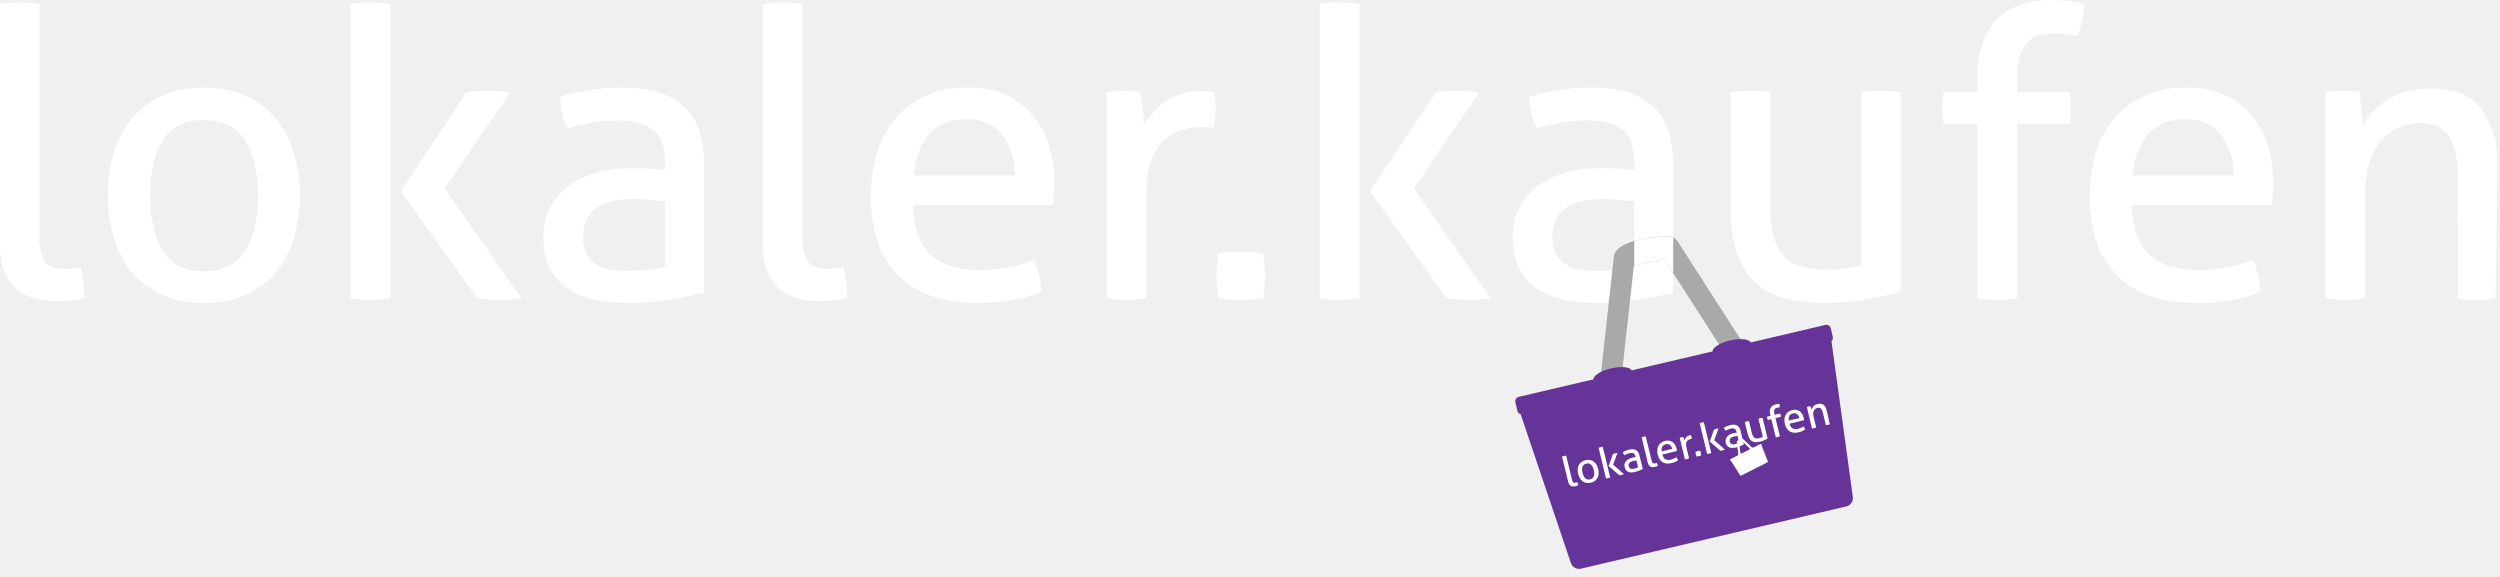
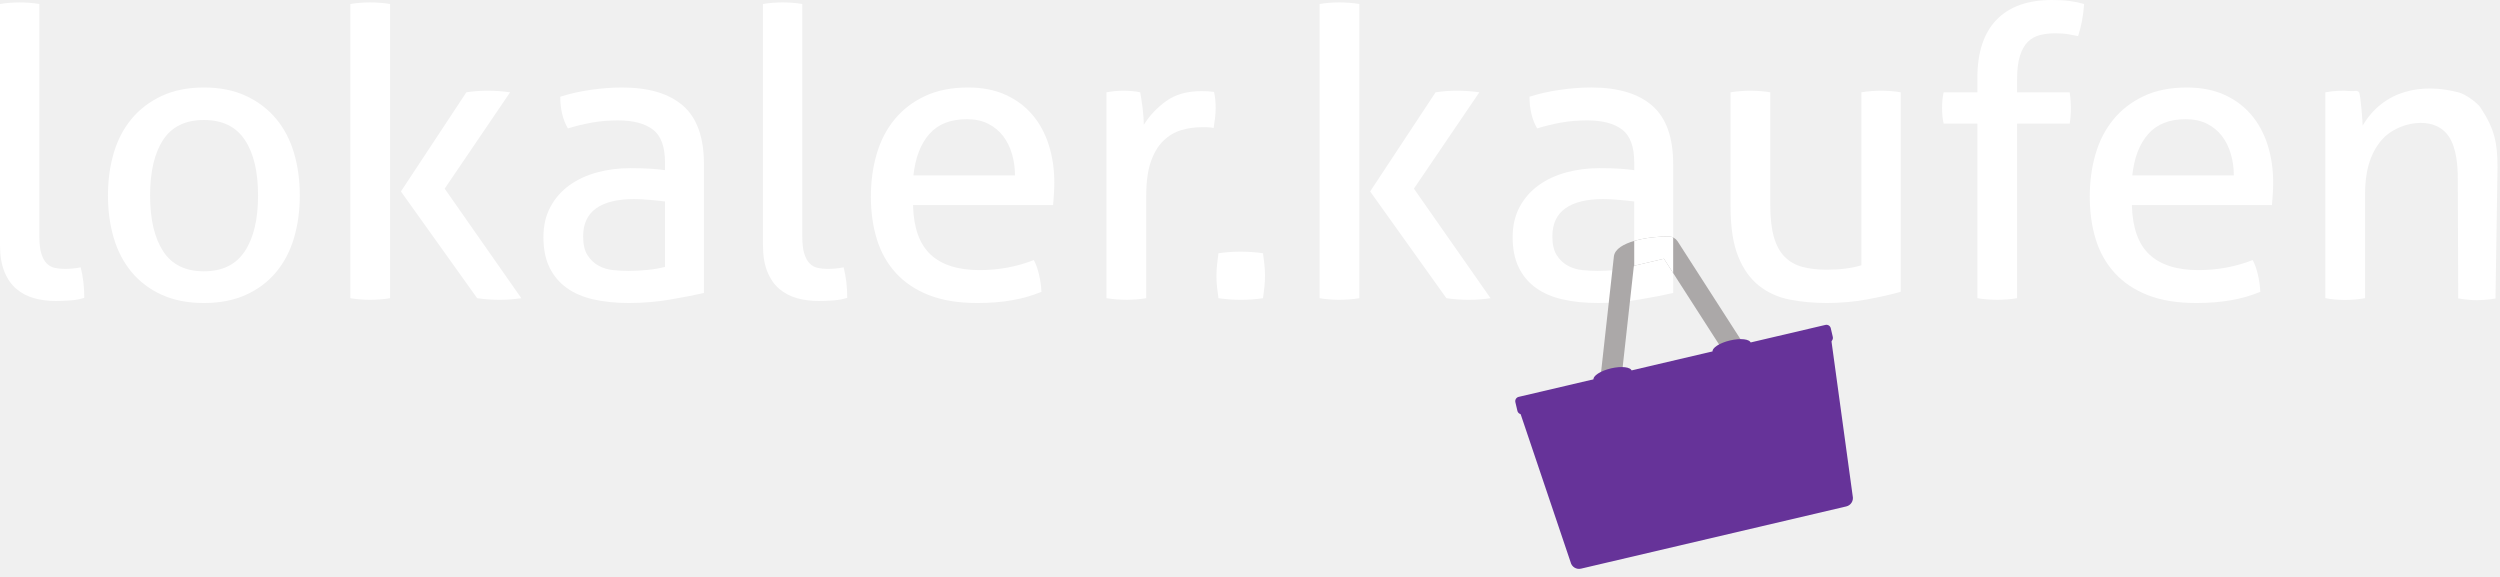
<svg xmlns="http://www.w3.org/2000/svg" width="100%" height="100%" viewBox="0 0 299 69" version="1.1" xml:space="preserve" style="fill-rule:evenodd;clip-rule:evenodd;stroke-linejoin:round;stroke-miterlimit:2;">
  <g>
    <g>
      <path d="M0,0.48C0.352,0.417 0.744,0.369 1.176,0.335C1.607,0.305 2,0.289 2.352,0.289C2.704,0.289 3.096,0.305 3.528,0.336C3.96,0.369 4.352,0.417 4.704,0.48L4.704,28.224C4.704,29.12 4.783,29.825 4.943,30.335C5.103,30.848 5.32,31.24 5.591,31.512C5.862,31.784 6.183,31.96 6.551,32.04C6.919,32.12 7.311,32.159 7.728,32.159C8.015,32.159 8.343,32.143 8.711,32.112C9.079,32.08 9.391,32.032 9.648,31.967C9.935,33.087 10.08,34.303 10.08,35.615C9.631,35.774 9.088,35.879 8.447,35.927C7.806,35.975 7.216,36 6.672,36C5.743,36 4.879,35.889 4.08,35.664C3.279,35.441 2.575,35.072 1.968,34.56C1.36,34.048 0.879,33.36 0.528,32.496C0.176,31.633 0,30.561 0,29.281L0,0.48Z" style="fill:white;fill-rule:nonzero;" />
      <path d="M24.384,36.24C22.463,36.24 20.783,35.912 19.344,35.256C17.905,34.602 16.703,33.697 15.744,32.545C14.783,31.393 14.071,30.033 13.607,28.465C13.143,26.897 12.912,25.201 12.912,23.377C12.912,21.553 13.143,19.857 13.607,18.289C14.071,16.721 14.783,15.36 15.744,14.209C16.703,13.057 17.904,12.145 19.344,11.473C20.784,10.801 22.463,10.465 24.384,10.465C26.304,10.465 27.984,10.801 29.424,11.473C30.863,12.145 32.064,13.057 33.024,14.209C33.984,15.36 34.696,16.721 35.161,18.289C35.624,19.857 35.856,21.553 35.856,23.377C35.856,25.201 35.624,26.897 35.161,28.465C34.696,30.033 33.984,31.393 33.024,32.545C32.064,33.697 30.864,34.602 29.424,35.256C27.983,35.912 26.304,36.24 24.384,36.24ZM24.384,32.449C26.592,32.449 28.224,31.648 29.28,30.049C30.337,28.449 30.864,26.225 30.864,23.377C30.864,20.529 30.337,18.313 29.28,16.729C28.224,15.145 26.592,14.353 24.384,14.353C22.176,14.353 20.551,15.145 19.512,16.729C18.471,18.313 17.951,20.53 17.951,23.377C17.951,26.224 18.471,28.449 19.512,30.049C20.551,31.648 22.176,32.449 24.384,32.449Z" style="fill:white;fill-rule:nonzero;" />
      <path d="M41.902,0.48C42.254,0.417 42.646,0.369 43.079,0.335C43.511,0.304 43.902,0.288 44.255,0.288C44.607,0.288 45.006,0.304 45.455,0.335C45.902,0.368 46.303,0.416 46.654,0.48L46.654,35.664C46.302,35.728 45.902,35.776 45.455,35.809C45.006,35.84 44.606,35.857 44.255,35.857C43.902,35.857 43.511,35.84 43.079,35.809C42.646,35.777 42.254,35.729 41.902,35.664L41.902,0.48ZM47.951,22.896L55.775,11.041C56.19,10.977 56.606,10.929 57.023,10.896C57.438,10.865 57.871,10.848 58.318,10.848C58.798,10.848 59.255,10.865 59.687,10.896C60.119,10.928 60.558,10.976 61.006,11.041L53.183,22.561L62.351,35.665C61.902,35.729 61.47,35.777 61.054,35.81C60.638,35.841 60.206,35.858 59.758,35.858C59.31,35.858 58.862,35.841 58.414,35.81C57.966,35.778 57.518,35.73 57.069,35.665L47.951,22.896Z" style="fill:white;fill-rule:nonzero;" />
      <path d="M79.535,19.44C79.535,17.552 79.056,16.241 78.096,15.503C77.137,14.77 75.744,14.4 73.92,14.4C72.799,14.4 71.752,14.489 70.775,14.664C69.798,14.841 68.847,15.072 67.92,15.36C67.311,14.304 67.008,13.041 67.008,11.568C68.096,11.216 69.295,10.944 70.608,10.752C71.921,10.561 73.184,10.465 74.4,10.465C77.6,10.465 80.032,11.194 81.696,12.649C83.36,14.106 84.192,16.434 84.192,19.633L84.192,35.041C83.071,35.297 81.712,35.561 80.112,35.832C78.512,36.103 76.88,36.24 75.216,36.24C73.649,36.24 72.233,36.096 70.968,35.808C69.704,35.52 68.632,35.056 67.753,34.415C66.872,33.776 66.192,32.96 65.712,31.968C65.233,30.976 64.993,29.777 64.993,28.368C64.993,26.992 65.272,25.784 65.833,24.743C66.392,23.704 67.152,22.84 68.112,22.151C69.072,21.463 70.176,20.952 71.425,20.616C72.674,20.28 73.985,20.112 75.361,20.112C76.384,20.112 77.224,20.135 77.881,20.183C78.538,20.231 79.09,20.287 79.537,20.351L79.537,19.44L79.535,19.44ZM79.535,24.097C79.056,24.034 78.447,23.969 77.711,23.905C76.975,23.842 76.352,23.809 75.84,23.809C73.856,23.809 72.343,24.177 71.304,24.913C70.264,25.649 69.744,26.77 69.744,28.273C69.744,29.233 69.919,29.985 70.271,30.529C70.623,31.074 71.063,31.489 71.591,31.777C72.118,32.065 72.702,32.241 73.343,32.305C73.983,32.369 74.591,32.401 75.167,32.401C75.903,32.401 76.663,32.362 77.446,32.282C78.231,32.202 78.926,32.082 79.534,31.921L79.534,24.097L79.535,24.097Z" style="fill:white;fill-rule:nonzero;" />
      <path d="M91.248,0.48C91.6,0.417 91.99,0.369 92.424,0.335C92.856,0.304 93.246,0.288 93.6,0.288C93.952,0.288 94.344,0.304 94.776,0.335C95.208,0.368 95.6,0.416 95.952,0.48L95.952,28.224C95.952,29.12 96.032,29.825 96.192,30.335C96.352,30.848 96.567,31.24 96.84,31.512C97.111,31.784 97.432,31.96 97.799,32.04C98.166,32.12 98.559,32.159 98.975,32.159C99.264,32.159 99.592,32.143 99.959,32.112C100.326,32.08 100.639,32.032 100.895,31.967C101.184,33.087 101.329,34.303 101.329,35.615C100.88,35.774 100.335,35.879 99.696,35.927C99.055,35.977 98.463,36 97.92,36C96.99,36 96.127,35.889 95.328,35.664C94.527,35.441 93.822,35.072 93.215,34.56C92.608,34.048 92.127,33.36 91.776,32.496C91.422,31.633 91.249,30.56 91.249,29.281L91.249,0.48L91.248,0.48Z" style="fill:white;fill-rule:nonzero;" />
      <path d="M109.199,24.528C109.262,27.216 109.959,29.184 111.287,30.432C112.615,31.68 114.574,32.304 117.166,32.304C119.439,32.304 121.6,31.904 123.646,31.104C123.902,31.583 124.111,32.168 124.271,32.856C124.429,33.544 124.527,34.224 124.558,34.896C123.501,35.345 122.341,35.679 121.078,35.904C119.814,36.128 118.414,36.24 116.879,36.24C114.639,36.24 112.719,35.928 111.119,35.304C109.517,34.68 108.199,33.8 107.158,32.663C106.119,31.528 105.359,30.184 104.879,28.632C104.399,27.08 104.158,25.376 104.158,23.52C104.158,21.697 104.39,19.992 104.855,18.408C105.318,16.824 106.031,15.449 106.99,14.281C107.951,13.113 109.158,12.185 110.615,11.496C112.07,10.808 113.791,10.465 115.775,10.465C117.47,10.465 118.959,10.752 120.238,11.328C121.517,11.904 122.592,12.697 123.455,13.705C124.318,14.713 124.975,15.912 125.424,17.305C125.871,18.698 126.096,20.209 126.096,21.84C126.096,22.289 126.078,22.761 126.047,23.256C126.014,23.753 125.983,24.177 125.951,24.528L109.199,24.528ZM121.391,20.977C121.391,20.081 121.272,19.225 121.032,18.409C120.792,17.594 120.438,16.882 119.975,16.273C119.51,15.666 118.918,15.177 118.2,14.809C117.479,14.442 116.624,14.256 115.632,14.256C113.679,14.256 112.183,14.85 111.144,16.033C110.105,17.216 109.472,18.865 109.248,20.976L121.391,20.976L121.391,20.977Z" style="fill:white;fill-rule:nonzero;" />
      <path d="M132.334,11.041C132.688,10.977 133.023,10.929 133.344,10.896C133.662,10.865 133.998,10.848 134.352,10.848C134.704,10.848 135.055,10.865 135.407,10.896C135.759,10.928 136.079,10.976 136.368,11.041C136.464,11.52 136.559,12.152 136.655,12.937C136.751,13.722 136.8,14.385 136.8,14.929C137.472,13.841 138.361,12.897 139.464,12.097C140.567,11.297 141.984,10.897 143.712,10.897C143.968,10.897 144.232,10.905 144.503,10.92C144.774,10.938 145.009,10.961 145.2,10.992C145.263,11.281 145.311,11.585 145.345,11.904C145.376,12.224 145.392,12.56 145.392,12.912C145.392,13.297 145.369,13.697 145.32,14.113C145.273,14.529 145.216,14.928 145.152,15.312C144.896,15.249 144.632,15.216 144.361,15.216L143.713,15.216C142.85,15.216 142.025,15.335 141.24,15.575C140.457,15.815 139.752,16.24 139.129,16.847C138.504,17.455 138.008,18.287 137.641,19.343C137.274,20.399 137.088,21.76 137.088,23.422L137.088,35.662C136.736,35.726 136.346,35.774 135.912,35.807C135.48,35.838 135.088,35.855 134.736,35.855C134.384,35.855 133.992,35.838 133.56,35.807C133.128,35.775 132.72,35.727 132.335,35.662L132.335,11.041L132.334,11.041Z" style="fill:white;fill-rule:nonzero;" />
      <path d="M145.727,35.664C145.663,35.217 145.608,34.776 145.559,34.345C145.512,33.912 145.487,33.473 145.487,33.025C145.487,32.577 145.512,32.122 145.559,31.657C145.608,31.194 145.663,30.737 145.727,30.29C146.176,30.226 146.616,30.178 147.047,30.145C147.479,30.114 147.918,30.097 148.367,30.097C148.814,30.097 149.262,30.114 149.711,30.145C150.158,30.177 150.607,30.225 151.055,30.29C151.119,30.737 151.176,31.186 151.223,31.634C151.272,32.082 151.295,32.53 151.295,32.978C151.295,33.427 151.272,33.874 151.223,34.322C151.176,34.771 151.119,35.218 151.055,35.666C150.608,35.73 150.168,35.778 149.735,35.811C149.303,35.842 148.864,35.859 148.417,35.859C147.968,35.859 147.521,35.842 147.071,35.811C146.623,35.776 146.176,35.729 145.727,35.664Z" style="fill:white;fill-rule:nonzero;" />
      <path d="M157.822,0.48C158.174,0.417 158.566,0.369 159,0.335C159.432,0.304 159.822,0.288 160.176,0.288C160.528,0.288 160.926,0.304 161.375,0.335C161.822,0.368 162.223,0.416 162.574,0.48L162.574,35.664C162.222,35.728 161.822,35.776 161.375,35.809C160.926,35.84 160.527,35.857 160.176,35.857C159.822,35.857 159.432,35.84 159,35.809C158.566,35.777 158.174,35.729 157.822,35.664L157.822,0.48ZM163.871,22.896L171.695,11.041C172.111,10.977 172.527,10.929 172.943,10.896C173.359,10.865 173.791,10.848 174.238,10.848C174.718,10.848 175.176,10.865 175.607,10.896C176.039,10.928 176.478,10.976 176.927,11.041L169.103,22.561L178.27,35.665C177.821,35.729 177.389,35.777 176.973,35.81C176.557,35.841 176.125,35.858 175.678,35.858C175.229,35.858 174.782,35.841 174.334,35.81C173.885,35.778 173.438,35.73 172.988,35.665L163.871,22.896Z" style="fill:white;fill-rule:nonzero;" />
      <path d="M236.494,14.785L232.463,14.785C232.334,14.273 232.272,13.648 232.272,12.912C232.272,12.209 232.335,11.585 232.463,11.041L236.494,11.041L236.494,9.313C236.494,6.274 237.254,3.961 238.775,2.377C240.294,0.793 242.509,0 245.423,0C246.222,0 246.925,0.041 247.534,0.121C248.141,0.201 248.718,0.32 249.263,0.48C249.199,1.281 249.111,1.968 248.997,2.544C248.886,3.12 248.733,3.712 248.542,4.319C248.222,4.256 247.847,4.183 247.413,4.103C246.981,4.024 246.462,3.983 245.854,3.983C245.149,3.983 244.516,4.055 243.958,4.2C243.397,4.344 242.917,4.616 242.519,5.015C242.119,5.415 241.806,5.975 241.581,6.696C241.358,7.415 241.245,8.336 241.245,9.456L241.245,11.04L247.534,11.04C247.63,11.681 247.679,12.335 247.679,13.008C247.679,13.616 247.63,14.208 247.534,14.784L241.245,14.784L241.245,35.663C240.893,35.727 240.501,35.775 240.069,35.808C239.637,35.839 239.245,35.856 238.893,35.856C238.541,35.856 238.141,35.839 237.694,35.808C237.245,35.776 236.844,35.728 236.493,35.663L236.493,14.785L236.494,14.785Z" style="fill:white;fill-rule:nonzero;" />
      <path d="M254.974,24.528C255.038,27.216 255.734,29.184 257.062,30.432C258.39,31.68 260.351,32.304 262.943,32.304C265.214,32.304 267.375,31.904 269.422,31.104C269.678,31.583 269.887,32.168 270.047,32.856C270.207,33.544 270.303,34.224 270.334,34.896C269.279,35.345 268.119,35.679 266.855,35.904C265.589,36.128 264.191,36.24 262.654,36.24C260.414,36.24 258.494,35.928 256.894,35.304C255.294,34.68 253.974,33.8 252.935,32.663C251.894,31.528 251.134,30.184 250.654,28.632C250.175,27.079 249.935,25.376 249.935,23.52C249.935,21.697 250.167,19.992 250.63,18.408C251.095,16.824 251.806,15.449 252.767,14.281C253.726,13.113 254.935,12.185 256.39,11.496C257.847,10.808 259.566,10.465 261.55,10.465C263.245,10.465 264.734,10.752 266.015,11.328C267.294,11.904 268.367,12.697 269.23,13.705C270.095,14.713 270.75,15.912 271.199,17.305C271.646,18.698 271.871,20.209 271.871,21.84C271.871,22.289 271.853,22.761 271.822,23.256C271.791,23.753 271.758,24.177 271.726,24.528L254.974,24.528ZM267.166,20.977C267.166,20.081 267.047,19.225 266.807,18.409C266.567,17.594 266.215,16.882 265.75,16.273C265.287,15.666 264.695,15.177 263.975,14.809C263.256,14.442 262.399,14.256 261.409,14.256C259.456,14.256 257.96,14.85 256.921,16.033C255.88,17.217 255.247,18.865 255.025,20.976L267.166,20.976L267.166,20.977Z" style="fill:white;fill-rule:nonzero;" />
      <path d="M294.004,35.691L293.951,21.36C293.951,19.85 293.796,17.707 292.894,16.344C291.112,13.652 286.702,14.612 284.879,16.704C283.311,18.503 282.861,20.871 282.861,23.183L282.861,35.662C282.06,35.808 281.22,35.878 280.381,35.873C279.612,35.867 278.844,35.797 278.109,35.662L278.109,11.041C279.115,10.859 280.138,10.796 281.157,10.896C281.487,10.928 281.969,10.758 282.141,11.041C282.344,11.374 282.573,14.709 282.573,15.024C285.06,10.797 289.621,9.867 294.116,11.07C294.841,11.264 296.264,12.246 296.684,12.888C298.314,15.38 298.702,16.983 298.702,20.064L298.461,35.705C298.461,35.705 297.435,35.89 296.306,35.903C295.232,35.916 294.004,35.691 294.004,35.691Z" style="fill:white;fill-rule:nonzero;" />
      <path d="M206.974,11.041C207.326,10.977 207.726,10.929 208.175,10.896C208.622,10.865 209.007,10.848 209.325,10.848C209.679,10.848 210.077,10.865 210.526,10.896C210.973,10.928 211.374,10.976 211.725,11.041L211.725,24.528C211.725,26.064 211.87,27.336 212.157,28.344C212.446,29.352 212.878,30.144 213.454,30.72C214.03,31.296 214.733,31.697 215.565,31.919C216.397,32.144 217.358,32.255 218.446,32.255C220.077,32.255 221.469,32.08 222.622,31.728L222.622,11.041C222.974,10.977 223.366,10.929 223.798,10.896C224.23,10.865 224.622,10.848 224.974,10.848C225.326,10.848 225.718,10.865 226.15,10.896C226.584,10.928 226.974,10.976 227.326,11.041L227.326,34.896C226.207,35.216 224.871,35.52 223.318,35.808C221.765,36.096 220.158,36.24 218.494,36.24C216.928,36.24 215.447,36.103 214.055,35.832C212.664,35.561 211.44,35.01 210.383,34.177C209.326,33.345 208.494,32.178 207.887,30.672C207.28,29.169 206.975,27.186 206.975,24.721L206.975,11.041L206.974,11.041Z" style="fill:white;fill-rule:nonzero;" />
      <path d="M195.455,19.44C195.455,17.552 194.975,16.241 194.016,15.503C193.055,14.769 191.664,14.399 189.84,14.399C188.719,14.399 187.672,14.488 186.695,14.663C185.718,14.84 184.767,15.071 183.84,15.359C183.231,14.303 182.928,13.04 182.928,11.567C184.016,11.215 185.215,10.943 186.528,10.751C187.841,10.56 189.104,10.464 190.319,10.464C193.52,10.464 195.952,11.193 197.616,12.648C199.28,14.105 200.112,16.433 200.112,19.632L200.112,35.04C198.991,35.296 197.632,35.56 196.032,35.831C194.432,36.102 192.8,36.239 191.136,36.239C189.568,36.239 188.152,36.095 186.888,35.807C185.624,35.519 184.552,35.055 183.673,34.414C182.792,33.775 182.112,32.959 181.632,31.967C181.152,30.975 180.913,29.776 180.913,28.367C180.913,26.991 181.192,25.783 181.753,24.742C182.312,23.703 183.071,22.839 184.032,22.15C184.991,21.462 186.096,20.951 187.345,20.615C188.594,20.279 189.904,20.111 191.281,20.111C192.304,20.111 193.144,20.134 193.801,20.182C194.458,20.23 195.008,20.286 195.457,20.35L195.457,19.44L195.455,19.44ZM195.455,24.097C194.975,24.034 194.367,23.969 193.631,23.905C192.895,23.842 192.272,23.809 191.76,23.809C189.776,23.809 188.262,24.177 187.223,24.913C186.184,25.649 185.664,26.77 185.664,28.273C185.664,29.233 185.838,29.985 186.191,30.529C186.543,31.074 186.982,31.489 187.511,31.777C188.038,32.065 188.622,32.241 189.263,32.305C189.902,32.369 190.511,32.401 191.087,32.401C191.821,32.401 192.581,32.362 193.366,32.282C194.149,32.202 194.846,32.082 195.454,31.921L195.454,24.097L195.455,24.097Z" style="fill:white;fill-rule:nonzero;" />
      <g transform="matrix(0.818213,-0.191921,0.25222,1.07529,112.851,6.865)">
        <path d="M94.718,36.819C95.183,36.931 95.539,37.184 95.718,37.53L101.617,50.189L98.813,50.946L93.265,39.04L88.87,39.04L83.323,50.946L80.519,50.189L86.418,37.53C87.182,36.053 91.887,36.293 94.718,36.819Z" style="fill:rgb(171,168,168);" />
      </g>
      <path d="M195.454,28.813C196.779,28.426 198.396,28.266 199.636,28.277C199.806,28.29 199.966,28.333 200.112,28.403L200.112,32.662L199.008,30.945L195.454,31.778L195.454,28.813Z" style="fill:white;fill-rule:nonzero;" />
      <g transform="matrix(0.973576,-0.228363,0.228363,0.973576,98.5868,14.8399)">
        <g transform="matrix(1,0,0,1,0.109461,0)">
          <path d="M111.292,52.179C111.292,51.611 110.831,51.149 110.263,51.149L74.005,51.001C73.437,51.001 72.976,51.462 72.976,52.03L74.825,71.404C74.825,71.972 75.286,72.433 75.854,72.433L108.447,72.433C109.015,72.433 109.476,71.972 109.476,71.404L111.292,52.179Z" style="fill:rgb(102,51,153);" />
        </g>
        <g transform="matrix(0.993762,0,0,1.35494,0.6963,-18.0054)">
          <path d="M111.616,51.119C111.616,50.903 111.377,50.728 111.082,50.728L73.162,50.728C72.867,50.728 72.628,50.903 72.628,51.119L72.628,51.902C72.628,52.119 72.867,52.294 73.162,52.294L111.082,52.294C111.377,52.294 111.616,52.119 111.616,51.902L111.616,51.119Z" style="fill:rgb(102,51,153);" />
        </g>
        <g transform="matrix(1,0,0,1,0.0926783,0)">
          <g transform="matrix(1,0,0,0.389082,5.34872,32.2853)">
            <ellipse cx="79.489" cy="47.542" rx="2.343" ry="2.188" style="fill:rgb(102,51,153);" />
          </g>
          <g transform="matrix(1,0,0,0.389082,19.9751,32.2853)">
            <ellipse cx="79.489" cy="47.542" rx="2.343" ry="2.188" style="fill:rgb(102,51,153);" />
          </g>
        </g>
      </g>
    </g>
-     <g transform="matrix(0.10431,-0.0252937,0.0252937,0.10431,186.809,54.5645)">
-       <path d="M0,0.48C0.352,0.417 0.744,0.369 1.176,0.335C1.607,0.305 2,0.289 2.352,0.289C2.704,0.289 3.096,0.305 3.528,0.336C3.96,0.369 4.352,0.417 4.704,0.48L4.704,28.224C4.704,29.12 4.783,29.825 4.943,30.335C5.103,30.848 5.32,31.24 5.591,31.512C5.862,31.784 6.183,31.96 6.551,32.04C6.919,32.12 7.311,32.159 7.728,32.159C8.015,32.159 8.343,32.143 8.711,32.112C9.079,32.08 9.391,32.032 9.648,31.967C9.935,33.087 10.08,34.303 10.08,35.615C9.631,35.774 9.088,35.879 8.447,35.927C7.806,35.975 7.216,36 6.672,36C5.743,36 4.879,35.889 4.08,35.664C3.279,35.441 2.575,35.072 1.968,34.56C1.36,34.048 0.879,33.36 0.528,32.496C0.176,31.633 0,30.561 0,29.281L0,0.48Z" style="fill:white;fill-rule:nonzero;" />
-       <path d="M24.384,36.24C22.463,36.24 20.783,35.912 19.344,35.256C17.905,34.602 16.703,33.697 15.744,32.545C14.783,31.393 14.071,30.033 13.607,28.465C13.143,26.897 12.912,25.201 12.912,23.377C12.912,21.553 13.143,19.857 13.607,18.289C14.071,16.721 14.783,15.36 15.744,14.209C16.703,13.057 17.904,12.145 19.344,11.473C20.784,10.801 22.463,10.465 24.384,10.465C26.304,10.465 27.984,10.801 29.424,11.473C30.863,12.145 32.064,13.057 33.024,14.209C33.984,15.36 34.696,16.721 35.161,18.289C35.624,19.857 35.856,21.553 35.856,23.377C35.856,25.201 35.624,26.897 35.161,28.465C34.696,30.033 33.984,31.393 33.024,32.545C32.064,33.697 30.864,34.602 29.424,35.256C27.983,35.912 26.304,36.24 24.384,36.24ZM24.384,32.449C26.592,32.449 28.224,31.648 29.28,30.049C30.337,28.449 30.864,26.225 30.864,23.377C30.864,20.529 30.337,18.313 29.28,16.729C28.224,15.145 26.592,14.353 24.384,14.353C22.176,14.353 20.551,15.145 19.512,16.729C18.471,18.313 17.951,20.53 17.951,23.377C17.951,26.224 18.471,28.449 19.512,30.049C20.551,31.648 22.176,32.449 24.384,32.449Z" style="fill:white;fill-rule:nonzero;" />
-       <path d="M41.902,0.48C42.254,0.417 42.646,0.369 43.079,0.335C43.511,0.304 43.902,0.288 44.255,0.288C44.607,0.288 45.006,0.304 45.455,0.335C45.902,0.368 46.303,0.416 46.654,0.48L46.654,35.664C46.302,35.728 45.902,35.776 45.455,35.809C45.006,35.84 44.606,35.857 44.255,35.857C43.902,35.857 43.511,35.84 43.079,35.809C42.646,35.777 42.254,35.729 41.902,35.664L41.902,0.48ZM47.951,22.896L55.775,11.041C56.19,10.977 56.606,10.929 57.023,10.896C57.438,10.865 57.871,10.848 58.318,10.848C58.798,10.848 59.255,10.865 59.687,10.896C60.119,10.928 60.558,10.976 61.006,11.041L53.183,22.561L62.351,35.665C61.902,35.729 61.47,35.777 61.054,35.81C60.638,35.841 60.206,35.858 59.758,35.858C59.31,35.858 58.862,35.841 58.414,35.81C57.966,35.778 57.518,35.73 57.069,35.665L47.951,22.896Z" style="fill:white;fill-rule:nonzero;" />
-       <path d="M79.535,19.44C79.535,17.552 79.056,16.241 78.096,15.503C77.137,14.77 75.744,14.4 73.92,14.4C72.799,14.4 71.752,14.489 70.775,14.664C69.798,14.841 68.847,15.072 67.92,15.36C67.311,14.304 67.008,13.041 67.008,11.568C68.096,11.216 69.295,10.944 70.608,10.752C71.921,10.561 73.184,10.465 74.4,10.465C77.6,10.465 80.032,11.194 81.696,12.649C83.36,14.106 84.192,16.434 84.192,19.633L84.192,35.041C83.071,35.297 81.712,35.561 80.112,35.832C78.512,36.103 76.88,36.24 75.216,36.24C73.649,36.24 72.233,36.096 70.968,35.808C69.704,35.52 68.632,35.056 67.753,34.415C66.872,33.776 66.192,32.96 65.712,31.968C65.233,30.976 64.993,29.777 64.993,28.368C64.993,26.992 65.272,25.784 65.833,24.743C66.392,23.704 67.152,22.84 68.112,22.151C69.072,21.463 70.176,20.952 71.425,20.616C72.674,20.28 73.985,20.112 75.361,20.112C76.384,20.112 77.224,20.135 77.881,20.183C78.538,20.231 79.09,20.287 79.537,20.351L79.537,19.44L79.535,19.44ZM79.535,24.097C79.056,24.034 78.447,23.969 77.711,23.905C76.975,23.842 76.352,23.809 75.84,23.809C73.856,23.809 72.343,24.177 71.304,24.913C70.264,25.649 69.744,26.77 69.744,28.273C69.744,29.233 69.919,29.985 70.271,30.529C70.623,31.074 71.063,31.489 71.591,31.777C72.118,32.065 72.702,32.241 73.343,32.305C73.983,32.369 74.591,32.401 75.167,32.401C75.903,32.401 76.663,32.362 77.446,32.282C78.231,32.202 78.926,32.082 79.534,31.921L79.534,24.097L79.535,24.097Z" style="fill:white;fill-rule:nonzero;" />
-       <path d="M91.248,0.48C91.6,0.417 91.99,0.369 92.424,0.335C92.856,0.304 93.246,0.288 93.6,0.288C93.952,0.288 94.344,0.304 94.776,0.335C95.208,0.368 95.6,0.416 95.952,0.48L95.952,28.224C95.952,29.12 96.032,29.825 96.192,30.335C96.352,30.848 96.567,31.24 96.84,31.512C97.111,31.784 97.432,31.96 97.799,32.04C98.166,32.12 98.559,32.159 98.975,32.159C99.264,32.159 99.592,32.143 99.959,32.112C100.326,32.08 100.639,32.032 100.895,31.967C101.184,33.087 101.329,34.303 101.329,35.615C100.88,35.774 100.335,35.879 99.696,35.927C99.055,35.977 98.463,36 97.92,36C96.99,36 96.127,35.889 95.328,35.664C94.527,35.441 93.822,35.072 93.215,34.56C92.608,34.048 92.127,33.36 91.776,32.496C91.422,31.633 91.249,30.56 91.249,29.281L91.249,0.48L91.248,0.48Z" style="fill:white;fill-rule:nonzero;" />
-       <path d="M109.199,24.528C109.262,27.216 109.959,29.184 111.287,30.432C112.615,31.68 114.574,32.304 117.166,32.304C119.439,32.304 121.6,31.904 123.646,31.104C123.902,31.583 124.111,32.168 124.271,32.856C124.429,33.544 124.527,34.224 124.558,34.896C123.501,35.345 122.341,35.679 121.078,35.904C119.814,36.128 118.414,36.24 116.879,36.24C114.639,36.24 112.719,35.928 111.119,35.304C109.517,34.68 108.199,33.8 107.158,32.663C106.119,31.528 105.359,30.184 104.879,28.632C104.399,27.08 104.158,25.376 104.158,23.52C104.158,21.697 104.39,19.992 104.855,18.408C105.318,16.824 106.031,15.449 106.99,14.281C107.951,13.113 109.158,12.185 110.615,11.496C112.07,10.808 113.791,10.465 115.775,10.465C117.47,10.465 118.959,10.752 120.238,11.328C121.517,11.904 122.592,12.697 123.455,13.705C124.318,14.713 124.975,15.912 125.424,17.305C125.871,18.698 126.096,20.209 126.096,21.84C126.096,22.289 126.078,22.761 126.047,23.256C126.014,23.753 125.983,24.177 125.951,24.528L109.199,24.528ZM121.391,20.977C121.391,20.081 121.272,19.225 121.032,18.409C120.792,17.594 120.438,16.882 119.975,16.273C119.51,15.666 118.918,15.177 118.2,14.809C117.479,14.442 116.624,14.256 115.632,14.256C113.679,14.256 112.183,14.85 111.144,16.033C110.105,17.216 109.472,18.865 109.248,20.976L121.391,20.976L121.391,20.977Z" style="fill:white;fill-rule:nonzero;" />
-       <path d="M132.334,11.041C132.688,10.977 133.023,10.929 133.344,10.896C133.662,10.865 133.998,10.848 134.352,10.848C134.704,10.848 135.055,10.865 135.407,10.896C135.759,10.928 136.079,10.976 136.368,11.041C136.464,11.52 136.559,12.152 136.655,12.937C136.751,13.722 136.8,14.385 136.8,14.929C137.472,13.841 138.361,12.897 139.464,12.097C140.567,11.297 141.984,10.897 143.712,10.897C143.968,10.897 144.232,10.905 144.503,10.92C144.774,10.938 145.009,10.961 145.2,10.992C145.263,11.281 145.311,11.585 145.345,11.904C145.376,12.224 145.392,12.56 145.392,12.912C145.392,13.297 145.369,13.697 145.32,14.113C145.273,14.529 145.216,14.928 145.152,15.312C144.896,15.249 144.632,15.216 144.361,15.216L143.713,15.216C142.85,15.216 142.025,15.335 141.24,15.575C140.457,15.815 139.752,16.24 139.129,16.847C138.504,17.455 138.008,18.287 137.641,19.343C137.274,20.399 137.088,21.76 137.088,23.422L137.088,35.662C136.736,35.726 136.346,35.774 135.912,35.807C135.48,35.838 135.088,35.855 134.736,35.855C134.384,35.855 133.992,35.838 133.56,35.807C133.128,35.775 132.72,35.727 132.335,35.662L132.335,11.041L132.334,11.041Z" style="fill:white;fill-rule:nonzero;" />
-       <path d="M145.727,35.664C145.663,35.217 145.608,34.776 145.559,34.345C145.512,33.912 145.487,33.473 145.487,33.025C145.487,32.577 145.512,32.122 145.559,31.657C145.608,31.194 145.663,30.737 145.727,30.29C146.176,30.226 146.616,30.178 147.047,30.145C147.479,30.114 147.918,30.097 148.367,30.097C148.814,30.097 149.262,30.114 149.711,30.145C150.158,30.177 150.607,30.225 151.055,30.29C151.119,30.737 151.176,31.186 151.223,31.634C151.272,32.082 151.295,32.53 151.295,32.978C151.295,33.427 151.272,33.874 151.223,34.322C151.176,34.771 151.119,35.218 151.055,35.666C150.608,35.73 150.168,35.778 149.735,35.811C149.303,35.842 148.864,35.859 148.417,35.859C147.968,35.859 147.521,35.842 147.071,35.811C146.623,35.776 146.176,35.729 145.727,35.664Z" style="fill:white;fill-rule:nonzero;" />
-       <path d="M157.822,0.48C158.174,0.417 158.566,0.369 159,0.335C159.432,0.304 159.822,0.288 160.176,0.288C160.528,0.288 160.926,0.304 161.375,0.335C161.822,0.368 162.223,0.416 162.574,0.48L162.574,35.664C162.222,35.728 161.822,35.776 161.375,35.809C160.926,35.84 160.527,35.857 160.176,35.857C159.822,35.857 159.432,35.84 159,35.809C158.566,35.777 158.174,35.729 157.822,35.664L157.822,0.48ZM163.871,22.896L171.695,11.041C172.111,10.977 172.527,10.929 172.943,10.896C173.359,10.865 173.791,10.848 174.238,10.848C174.718,10.848 175.176,10.865 175.607,10.896C176.039,10.928 176.478,10.976 176.927,11.041L169.103,22.561L178.27,35.665C177.821,35.729 177.389,35.777 176.973,35.81C176.557,35.841 176.125,35.858 175.678,35.858C175.229,35.858 174.782,35.841 174.334,35.81C173.885,35.778 173.438,35.73 172.988,35.665L163.871,22.896Z" style="fill:white;fill-rule:nonzero;" />
-       <path d="M236.494,14.785L232.463,14.785C232.334,14.273 232.272,13.648 232.272,12.912C232.272,12.209 232.335,11.585 232.463,11.041L236.494,11.041L236.494,9.313C236.494,6.274 237.254,3.961 238.775,2.377C240.294,0.793 242.509,0 245.423,0C246.222,0 246.925,0.041 247.534,0.121C248.141,0.201 248.718,0.32 249.263,0.48C249.199,1.281 249.111,1.968 248.997,2.544C248.886,3.12 248.733,3.712 248.542,4.319C248.222,4.256 247.847,4.183 247.413,4.103C246.981,4.024 246.462,3.983 245.854,3.983C245.149,3.983 244.516,4.055 243.958,4.2C243.397,4.344 242.917,4.616 242.519,5.015C242.119,5.415 241.806,5.975 241.581,6.696C241.358,7.415 241.245,8.336 241.245,9.456L241.245,11.04L247.534,11.04C247.63,11.681 247.679,12.335 247.679,13.008C247.679,13.616 247.63,14.208 247.534,14.784L241.245,14.784L241.245,35.663C240.893,35.727 240.501,35.775 240.069,35.808C239.637,35.839 239.245,35.856 238.893,35.856C238.541,35.856 238.141,35.839 237.694,35.808C237.245,35.776 236.844,35.728 236.493,35.663L236.493,14.785L236.494,14.785Z" style="fill:white;fill-rule:nonzero;" />
-       <path d="M254.974,24.528C255.038,27.216 255.734,29.184 257.062,30.432C258.39,31.68 260.351,32.304 262.943,32.304C265.214,32.304 267.375,31.904 269.422,31.104C269.678,31.583 269.887,32.168 270.047,32.856C270.207,33.544 270.303,34.224 270.334,34.896C269.279,35.345 268.119,35.679 266.855,35.904C265.589,36.128 264.191,36.24 262.654,36.24C260.414,36.24 258.494,35.928 256.894,35.304C255.294,34.68 253.974,33.8 252.935,32.663C251.894,31.528 251.134,30.184 250.654,28.632C250.175,27.079 249.935,25.376 249.935,23.52C249.935,21.697 250.167,19.992 250.63,18.408C251.095,16.824 251.806,15.449 252.767,14.281C253.726,13.113 254.935,12.185 256.39,11.496C257.847,10.808 259.566,10.465 261.55,10.465C263.245,10.465 264.734,10.752 266.015,11.328C267.294,11.904 268.367,12.697 269.23,13.705C270.095,14.713 270.75,15.912 271.199,17.305C271.646,18.698 271.871,20.209 271.871,21.84C271.871,22.289 271.853,22.761 271.822,23.256C271.791,23.753 271.758,24.177 271.726,24.528L254.974,24.528ZM267.166,20.977C267.166,20.081 267.047,19.225 266.807,18.409C266.567,17.594 266.215,16.882 265.75,16.273C265.287,15.666 264.695,15.177 263.975,14.809C263.256,14.442 262.399,14.256 261.409,14.256C259.456,14.256 257.96,14.85 256.921,16.033C255.88,17.217 255.247,18.865 255.025,20.976L267.166,20.976L267.166,20.977Z" style="fill:white;fill-rule:nonzero;" />
-       <path d="M294.004,35.691L293.951,21.36C293.951,19.85 293.796,17.707 292.894,16.344C291.112,13.652 286.702,14.612 284.879,16.704C283.311,18.503 282.861,20.871 282.861,23.183L282.861,35.662C282.06,35.808 281.22,35.878 280.381,35.873C279.612,35.867 278.844,35.797 278.109,35.662L278.109,11.041C279.115,10.859 280.138,10.796 281.157,10.896C281.487,10.928 281.969,10.758 282.141,11.041C282.344,11.374 282.573,14.709 282.573,15.024C285.06,10.797 289.621,9.867 294.116,11.07C294.841,11.264 296.264,12.246 296.684,12.888C298.314,15.38 298.702,16.983 298.702,20.064L298.461,35.705C298.461,35.705 297.435,35.89 296.306,35.903C295.232,35.916 294.004,35.691 294.004,35.691Z" style="fill:white;fill-rule:nonzero;" />
-       <path d="M206.974,11.041C207.326,10.977 207.726,10.929 208.175,10.896C208.622,10.865 209.007,10.848 209.325,10.848C209.679,10.848 210.077,10.865 210.526,10.896C210.973,10.928 211.374,10.976 211.725,11.041L211.725,24.528C211.725,26.064 211.87,27.336 212.157,28.344C212.446,29.352 212.878,30.144 213.454,30.72C214.03,31.296 214.733,31.697 215.565,31.919C216.397,32.144 217.358,32.255 218.446,32.255C220.077,32.255 221.469,32.08 222.622,31.728L222.622,11.041C222.974,10.977 223.366,10.929 223.798,10.896C224.23,10.865 224.622,10.848 224.974,10.848C225.326,10.848 225.718,10.865 226.15,10.896C226.584,10.928 226.974,10.976 227.326,11.041L227.326,34.896C226.207,35.216 224.871,35.52 223.318,35.808C221.765,36.096 220.158,36.24 218.494,36.24C216.928,36.24 215.447,36.103 214.055,35.832C212.664,35.561 211.44,35.01 210.383,34.177C209.326,33.345 208.494,32.178 207.887,30.672C207.28,29.169 206.975,27.186 206.975,24.721L206.975,11.041L206.974,11.041Z" style="fill:white;fill-rule:nonzero;" />
-       <path d="M195.455,19.44C195.455,17.552 194.975,16.241 194.016,15.503C193.055,14.769 191.664,14.399 189.84,14.399C188.719,14.399 187.672,14.488 186.695,14.663C185.718,14.84 184.767,15.071 183.84,15.359C183.231,14.303 182.928,13.04 182.928,11.567C184.016,11.215 185.215,10.943 186.528,10.751C187.841,10.56 189.104,10.464 190.319,10.464C193.52,10.464 195.952,11.193 197.616,12.648C199.28,14.105 200.112,16.433 200.112,19.632L200.112,35.04C198.991,35.296 197.632,35.56 196.032,35.831C194.432,36.102 192.8,36.239 191.136,36.239C189.568,36.239 188.152,36.095 186.888,35.807C185.624,35.519 184.552,35.055 183.673,34.414C182.792,33.775 182.112,32.959 181.632,31.967C181.152,30.975 180.913,29.776 180.913,28.367C180.913,26.991 181.192,25.783 181.753,24.742C182.312,23.703 183.071,22.839 184.032,22.15C184.991,21.462 186.096,20.951 187.345,20.615C188.594,20.279 189.904,20.111 191.281,20.111C192.304,20.111 193.144,20.134 193.801,20.182C194.458,20.23 195.008,20.286 195.457,20.35L195.457,19.44L195.455,19.44ZM195.455,24.097C194.975,24.034 194.367,23.969 193.631,23.905C192.895,23.842 192.272,23.809 191.76,23.809C189.776,23.809 188.262,24.177 187.223,24.913C186.184,25.649 185.664,26.77 185.664,28.273C185.664,29.233 185.838,29.985 186.191,30.529C186.543,31.074 186.982,31.489 187.511,31.777C188.038,32.065 188.622,32.241 189.263,32.305C189.902,32.369 190.511,32.401 191.087,32.401C191.821,32.401 192.581,32.362 193.366,32.282C194.149,32.202 194.846,32.082 195.454,31.921L195.454,24.097L195.455,24.097Z" style="fill:white;fill-rule:nonzero;" />
-       <g transform="matrix(0.818213,-0.191921,0.25222,1.07529,112.851,6.865)">
-         <path d="M94.718,36.819C95.183,36.931 95.539,37.184 95.718,37.53L101.617,50.189L98.813,50.946L93.265,39.04L88.87,39.04L83.323,50.946L80.519,50.189L86.418,37.53C87.182,36.053 91.887,36.293 94.718,36.819Z" style="fill:white;" />
-       </g>
-       <path d="M195.454,28.813C196.779,28.426 198.396,28.266 199.636,28.277C199.806,28.29 199.966,28.333 200.112,28.403L200.112,32.662L199.008,30.945L195.454,31.778L195.454,28.813Z" style="fill:white;fill-rule:nonzero;" />
-       <g transform="matrix(0.973576,-0.228363,0.228363,0.973576,98.5868,14.8399)">
-         <g transform="matrix(1,0,0,1,0.109461,0)">
-           <path d="M111.292,52.179C111.292,51.611 110.831,51.149 110.263,51.149L74.005,51.001C73.437,51.001 72.976,51.462 72.976,52.03L74.825,71.404C74.825,71.972 75.286,72.433 75.854,72.433L108.447,72.433C109.015,72.433 109.476,71.972 109.476,71.404L111.292,52.179Z" style="fill:white;" />
-         </g>
-         <g transform="matrix(0.993762,0,0,1.35494,0.6963,-18.0054)">
-           <path d="M111.616,51.119C111.616,50.903 111.377,50.728 111.082,50.728L73.162,50.728C72.867,50.728 72.628,50.903 72.628,51.119L72.628,51.902C72.628,52.119 72.867,52.294 73.162,52.294L111.082,52.294C111.377,52.294 111.616,52.119 111.616,51.902L111.616,51.119Z" style="fill:white;" />
-         </g>
-         <g transform="matrix(1,0,0,1,0.0926783,0)">
-           <g transform="matrix(1,0,0,0.389082,5.34872,32.2853)">
-             <ellipse cx="79.489" cy="47.542" rx="2.343" ry="2.188" style="fill:white;" />
-           </g>
-           <g transform="matrix(1,0,0,0.389082,19.9751,32.2853)">
-             <ellipse cx="79.489" cy="47.542" rx="2.343" ry="2.188" style="fill:white;" />
-           </g>
-         </g>
-       </g>
-     </g>
  </g>
</svg>
